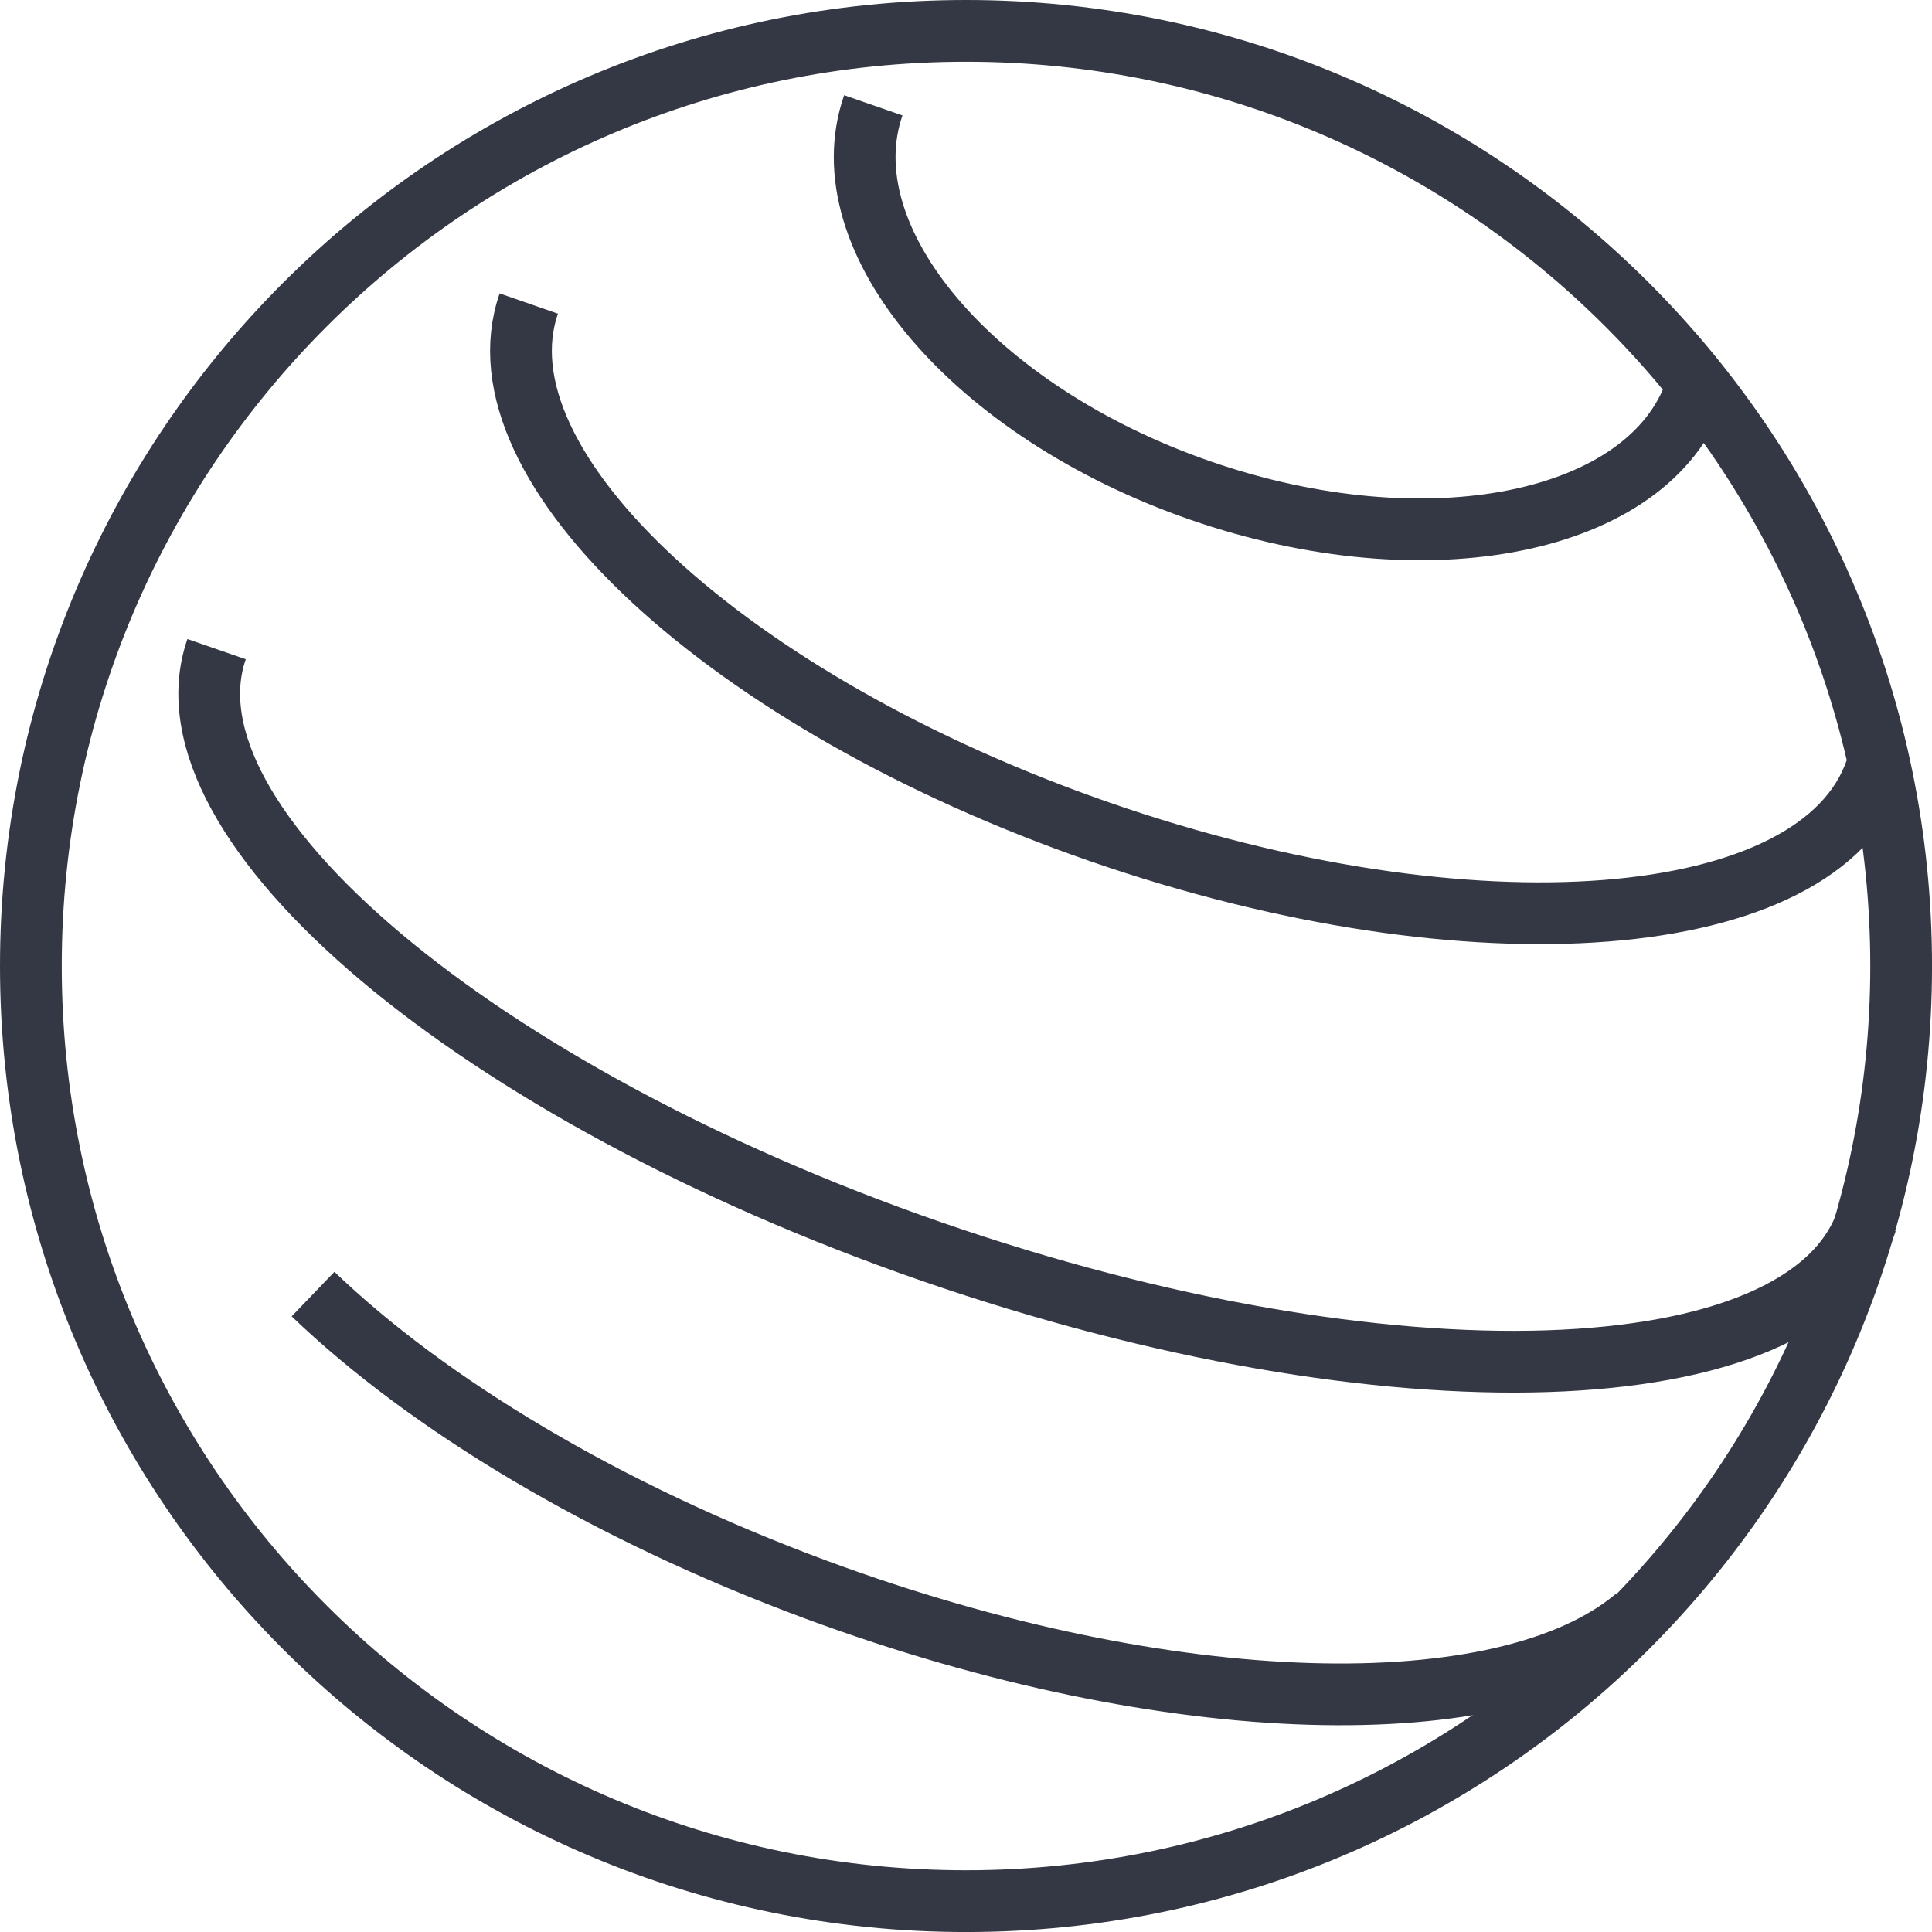
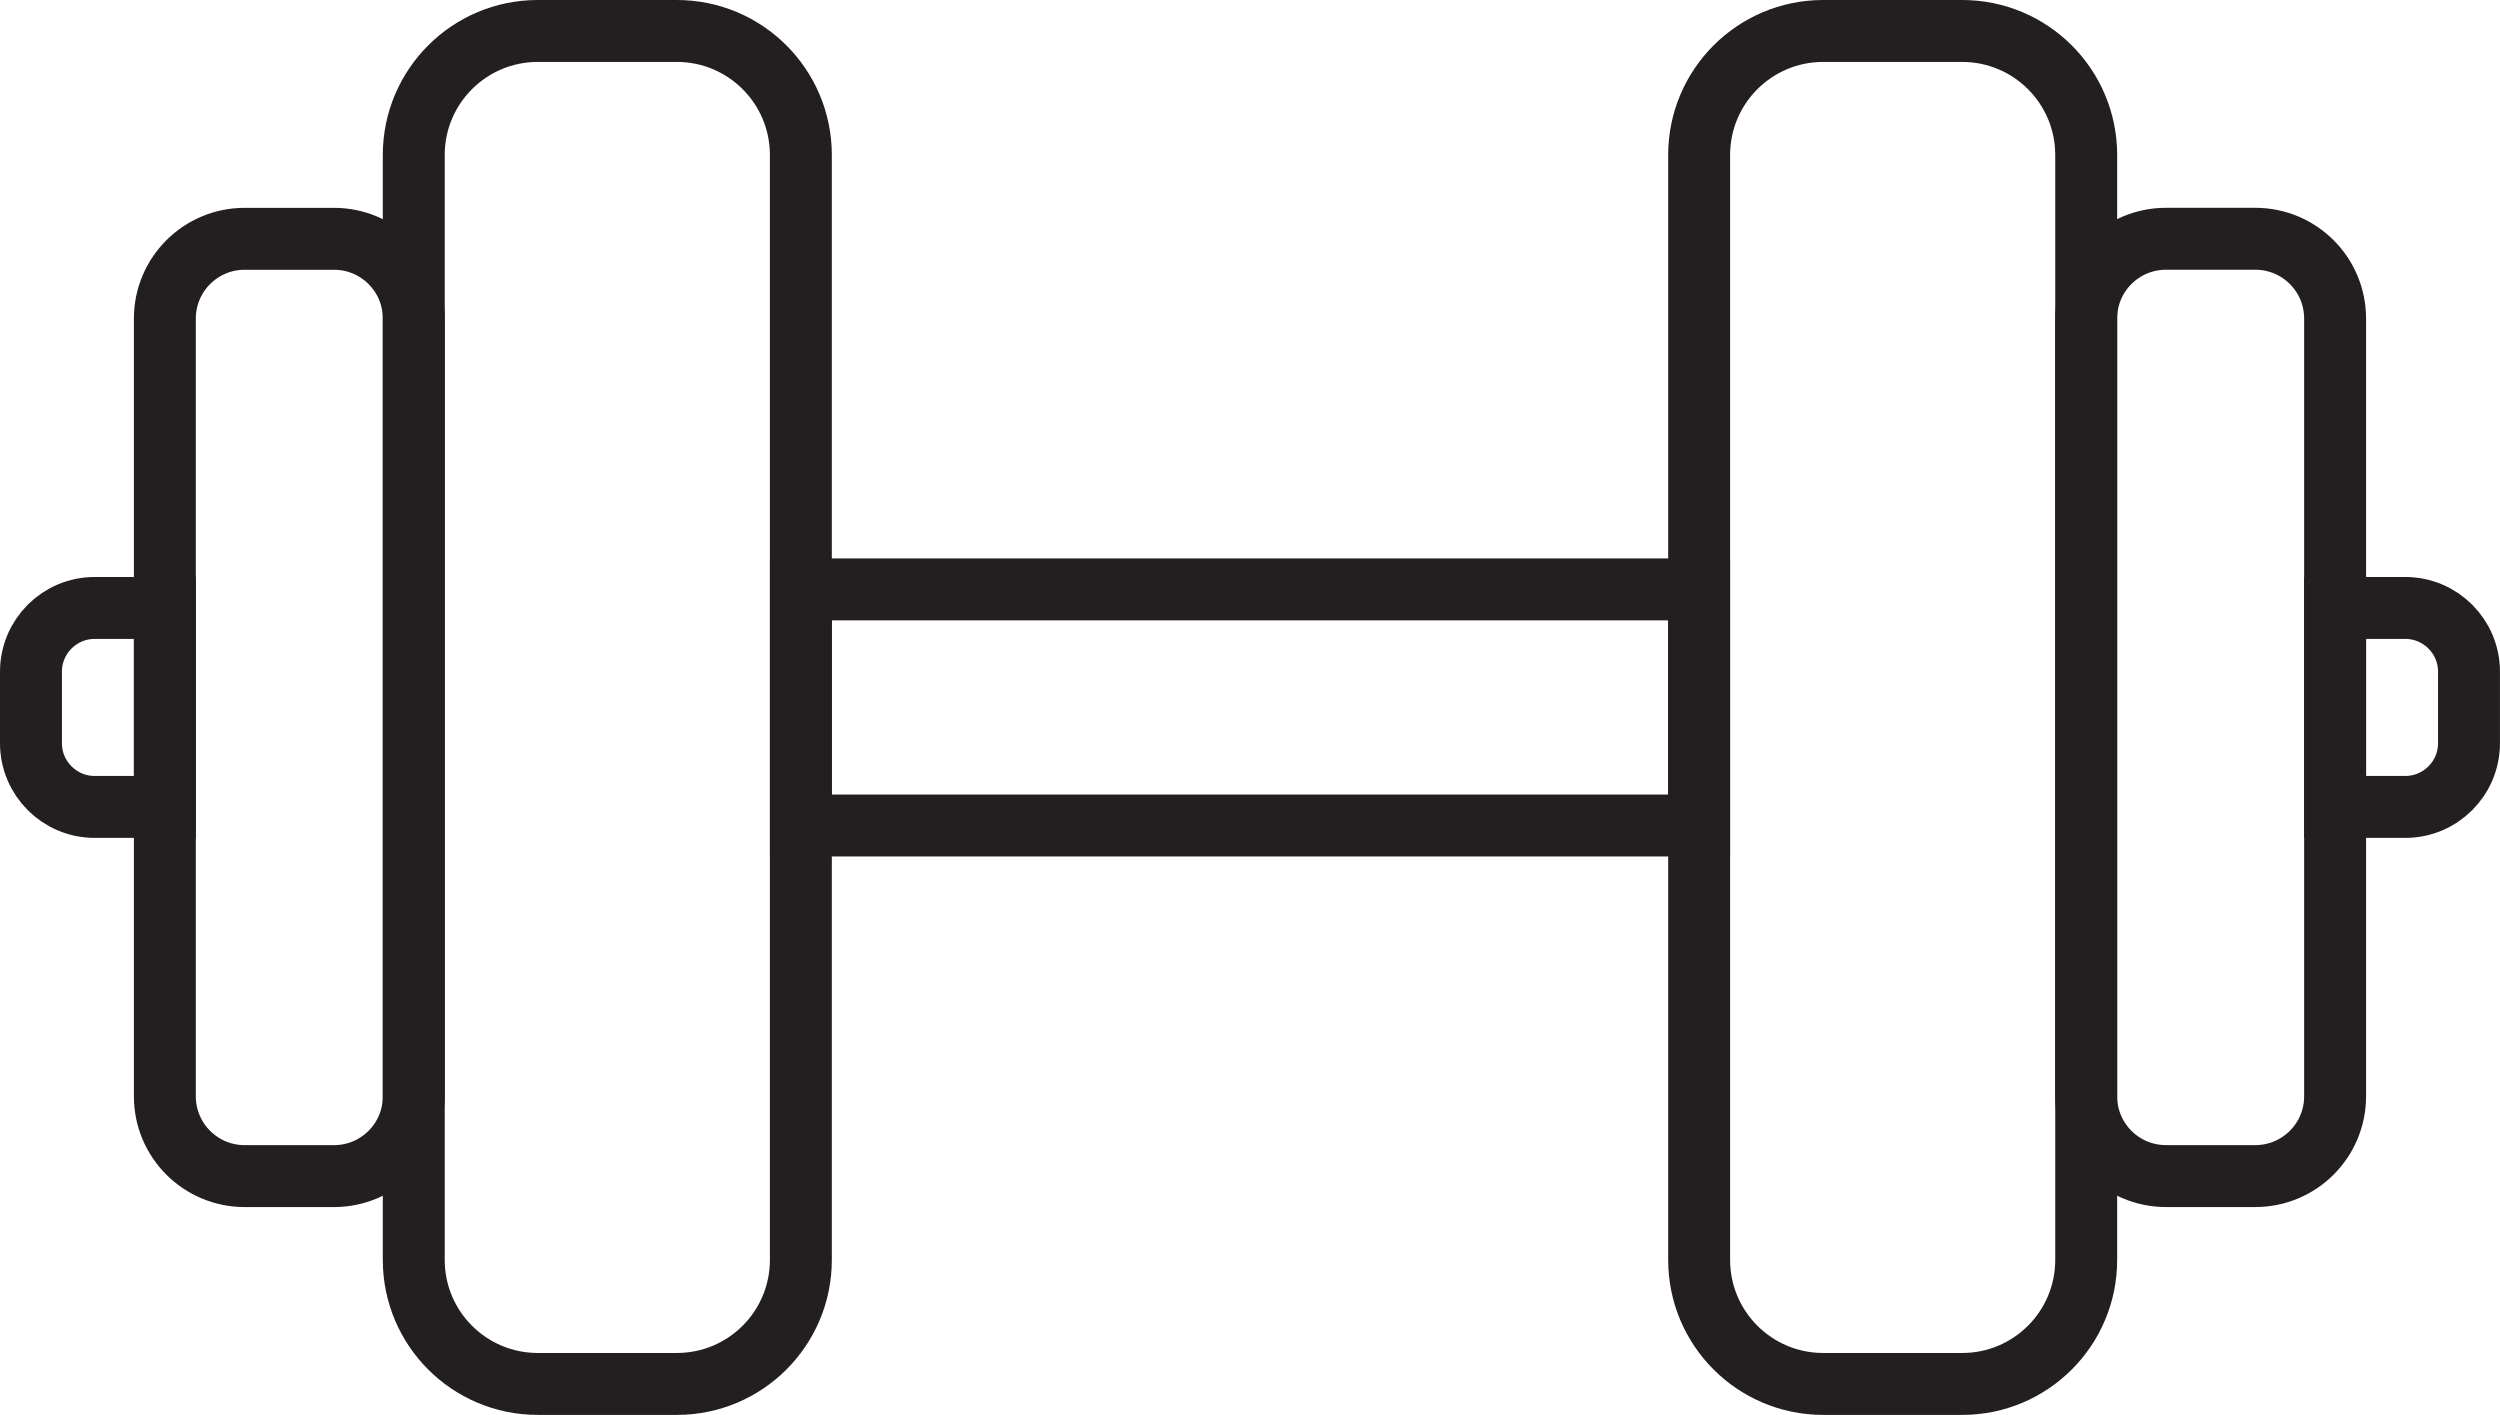
- <svg xmlns="http://www.w3.org/2000/svg" width="62.575" height="62.575" viewBox="0 0 62.575 62.575">
-   <g id="Group_2038" data-name="Group 2038" transform="translate(1169.003 -123.433)">
-     <circle id="Ellipse_139" data-name="Ellipse 139" cx="30.288" cy="30.288" r="30.288" transform="translate(-1168.003 124.433)" fill="none" stroke="#343844" stroke-miterlimit="10" stroke-width="2" />
-     <path id="Path_4121" data-name="Path 4121" d="M-1057.857,141.1c-1.505,4.34-8.688,5.792-16.043,3.242s-12.1-8.136-10.593-12.477" transform="translate(-56.225 -5.021)" fill="none" stroke="#343844" stroke-miterlimit="10" stroke-width="2" />
-     <path id="Path_4122" data-name="Path 4122" d="M-1075.206,166.783c-1.829,5.274-13.078,6.164-25.126,1.986s-20.332-11.839-18.5-17.114" transform="translate(-33.044 -18.39)" fill="none" stroke="#343844" stroke-miterlimit="10" stroke-width="2" />
-     <path id="Path_4123" data-name="Path 4123" d="M-1096.524,204.676c-1.963,5.662-15.517,6.1-30.273.987s-25.128-13.853-23.165-19.515" transform="translate(-12.026 -41.69)" fill="none" stroke="#343844" stroke-miterlimit="10" stroke-width="2" />
-     <path id="Path_4124" data-name="Path 4124" d="M-1097.008,261c-4.218,3.546-15.056,3.335-26.512-.9-6.86-2.536-12.613-6.024-16.317-9.582" transform="translate(-19.027 -85.171)" fill="none" stroke="#343844" stroke-miterlimit="10" stroke-width="2" />
+ <svg xmlns="http://www.w3.org/2000/svg" width="80.735" height="45.693" viewBox="0 0 80.735 45.693">
+   <g id="Group_2037" data-name="Group 2037" transform="translate(-139.18 -149.114)">
+     <rect id="Rectangle_842" data-name="Rectangle 842" width="12.501" height="43.693" rx="4.005" transform="translate(152.542 150.114)" fill="none" stroke="#231f20" stroke-miterlimit="10" stroke-width="2" />
+     <rect id="Rectangle_843" data-name="Rectangle 843" width="8.039" height="30.269" rx="2.576" transform="translate(144.504 156.826)" fill="none" stroke="#231f20" stroke-miterlimit="10" stroke-width="2" />
+     <path id="Rectangle_844" data-name="Rectangle 844" d="M2.059,0H4.324a0,0,0,0,1,0,0V6.426a0,0,0,0,1,0,0H2.059A2.059,2.059,0,0,1,0,4.367V2.059A2.059,2.059,0,0,1,2.059,0Z" transform="translate(140.18 168.747)" fill="none" stroke="#231f20" stroke-miterlimit="10" stroke-width="2" />
+     <path id="Rectangle_845" data-name="Rectangle 845" d="M4.005,0H8.5A4.006,4.006,0,0,1,12.5,4.006V39.687A4.006,4.006,0,0,1,8.5,43.693H4.005A4.005,4.005,0,0,1,0,39.687V4.005A4.005,4.005,0,0,1,4.005,0Z" transform="translate(206.552 193.807) rotate(180)" fill="none" stroke="#231f20" stroke-miterlimit="10" stroke-width="2" />
+     <rect id="Rectangle_846" data-name="Rectangle 846" width="8.039" height="30.269" rx="2.576" transform="translate(214.59 187.094) rotate(180)" fill="none" stroke="#231f20" stroke-miterlimit="10" stroke-width="2" />
+     <path id="Rectangle_847" data-name="Rectangle 847" d="M2.059,0H4.324a0,0,0,0,1,0,0V6.426a0,0,0,0,1,0,0H2.059A2.059,2.059,0,0,1,0,4.367V2.059A2.059,2.059,0,0,1,2.059,0Z" transform="translate(218.914 175.173) rotate(180)" fill="none" stroke="#231f20" stroke-miterlimit="10" stroke-width="2" />
+     <rect id="Rectangle_848" data-name="Rectangle 848" width="29.007" height="7.625" transform="translate(165.044 168.148)" fill="none" stroke="#231f20" stroke-miterlimit="10" stroke-width="2" />
  </g>
</svg>
